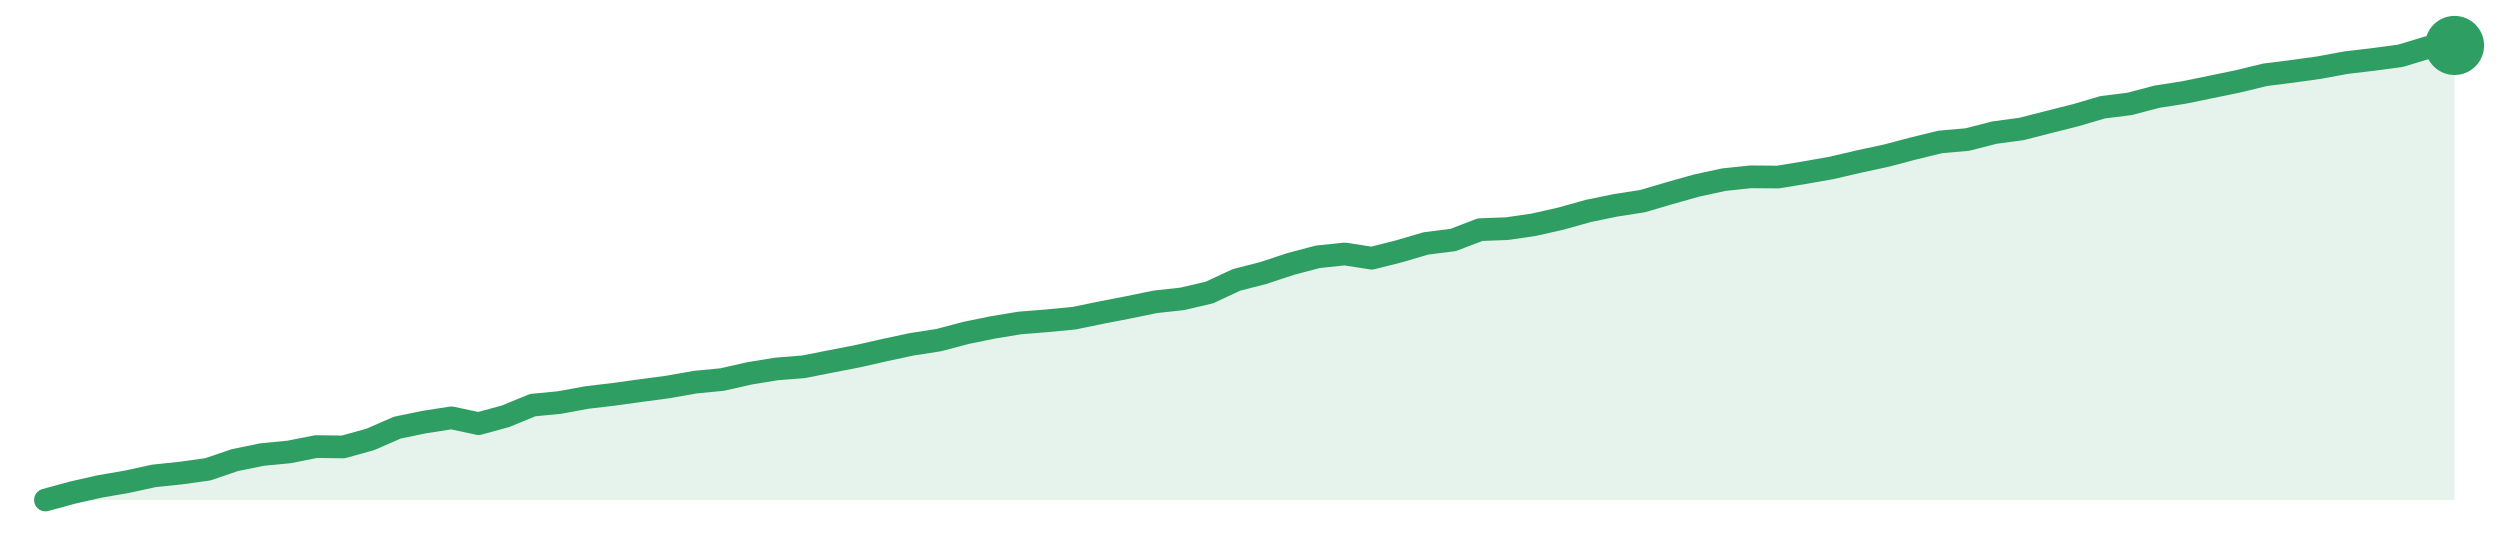
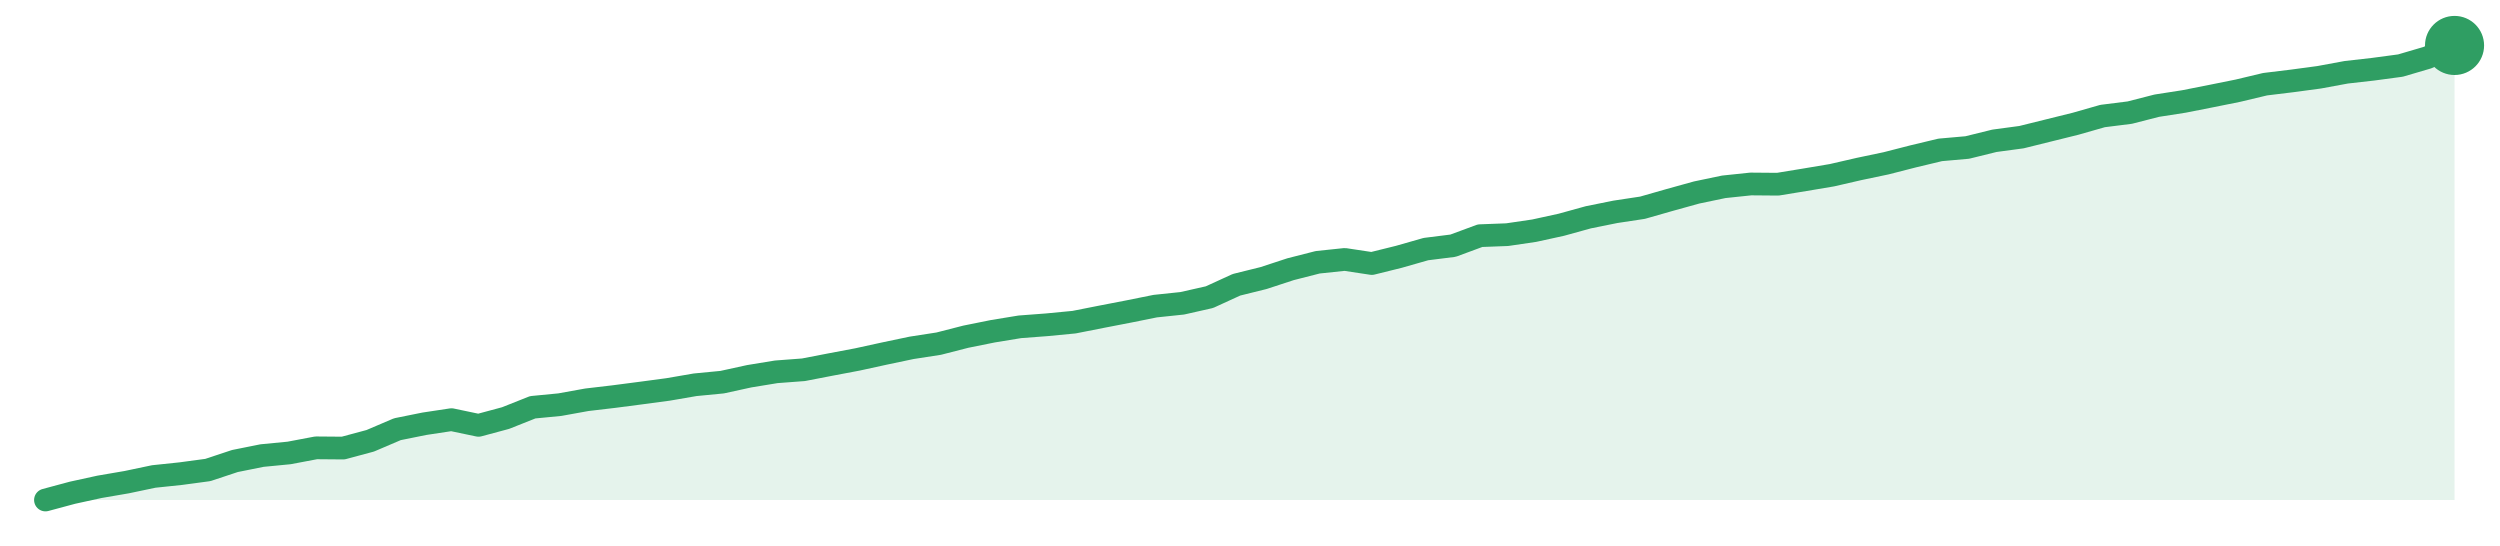
<svg xmlns="http://www.w3.org/2000/svg" width="220" height="48" viewBox="0 0 220 48" role="img" aria-label="trend">
-   <path d="M4.0,44.0 L4.0,44.0 L6.38,43.35 L8.76,42.81 L11.15,42.4 L13.53,41.88 L15.91,41.63 L18.29,41.3 L20.67,40.49 L23.06,40.0 L25.44,39.77 L27.82,39.3 L30.2,39.33 L32.58,38.67 L34.97,37.63 L37.35,37.14 L39.73,36.77 L42.11,37.28 L44.49,36.63 L46.88,35.65 L49.26,35.42 L51.64,34.98 L54.02,34.7 L56.4,34.37 L58.79,34.05 L61.17,33.63 L63.55,33.4 L65.93,32.86 L68.31,32.47 L70.7,32.28 L73.08,31.81 L75.46,31.35 L77.84,30.81 L80.22,30.3 L82.61,29.93 L84.99,29.3 L87.37,28.81 L89.75,28.42 L92.13,28.23 L94.52,28.0 L96.9,27.51 L99.28,27.05 L101.66,26.56 L104.04,26.3 L106.43,25.74 L108.81,24.63 L111.19,24.02 L113.57,23.23 L115.96,22.6 L118.34,22.35 L120.72,22.72 L123.1,22.12 L125.48,21.42 L127.87,21.12 L130.25,20.21 L132.63,20.12 L135.01,19.77 L137.39,19.23 L139.78,18.56 L142.16,18.07 L144.54,17.7 L146.92,17.0 L149.3,16.33 L151.69,15.81 L154.07,15.56 L156.45,15.58 L158.83,15.19 L161.21,14.77 L163.6,14.21 L165.98,13.7 L168.36,13.07 L170.74,12.49 L173.12,12.28 L175.51,11.67 L177.89,11.35 L180.27,10.74 L182.65,10.14 L185.03,9.44 L187.42,9.14 L189.8,8.51 L192.18,8.14 L194.56,7.65 L196.94,7.16 L199.33,6.58 L201.71,6.28 L204.09,5.95 L206.47,5.51 L208.85,5.23 L211.24,4.91 L213.62,4.19 L216.0,4.0 L216.0,44.0 Z" fill="#2f9e631f" />
-   <path d="M4.0,44.0 L6.38,43.35 L8.76,42.81 L11.15,42.4 L13.53,41.88 L15.91,41.63 L18.29,41.3 L20.67,40.49 L23.06,40.0 L25.44,39.77 L27.82,39.3 L30.2,39.33 L32.58,38.67 L34.97,37.63 L37.35,37.14 L39.73,36.77 L42.11,37.28 L44.49,36.63 L46.88,35.65 L49.26,35.42 L51.64,34.98 L54.02,34.7 L56.4,34.37 L58.79,34.05 L61.17,33.63 L63.55,33.4 L65.93,32.86 L68.31,32.47 L70.7,32.28 L73.08,31.81 L75.46,31.35 L77.84,30.81 L80.22,30.3 L82.61,29.93 L84.99,29.3 L87.37,28.81 L89.75,28.42 L92.13,28.23 L94.52,28.0 L96.9,27.51 L99.28,27.05 L101.66,26.56 L104.04,26.3 L106.43,25.74 L108.81,24.63 L111.19,24.02 L113.57,23.23 L115.96,22.6 L118.34,22.35 L120.72,22.72 L123.1,22.12 L125.48,21.42 L127.87,21.12 L130.25,20.21 L132.63,20.12 L135.01,19.77 L137.39,19.23 L139.78,18.56 L142.16,18.07 L144.54,17.7 L146.92,17.0 L149.3,16.33 L151.69,15.81 L154.07,15.56 L156.45,15.58 L158.83,15.19 L161.21,14.77 L163.6,14.21 L165.98,13.7 L168.36,13.07 L170.74,12.49 L173.12,12.28 L175.51,11.67 L177.89,11.35 L180.27,10.74 L182.65,10.14 L185.03,9.44 L187.42,9.14 L189.8,8.51 L192.18,8.14 L194.56,7.65 L196.94,7.16 L199.33,6.58 L201.71,6.28 L204.09,5.95 L206.47,5.51 L208.85,5.23 L211.24,4.91 L213.62,4.19 L216.0,4.0" fill="none" stroke="#2f9e63" stroke-width="2" stroke-linejoin="round" stroke-linecap="round" />
+   <path d="M4.0,44.0 L4.0,44.0 L6.38,43.36 L8.76,42.84 L11.15,42.43 L13.53,41.93 L15.91,41.68 L18.29,41.36 L20.67,40.57 L23.06,40.09 L25.44,39.86 L27.82,39.41 L30.2,39.43 L32.58,38.79 L34.97,37.77 L37.35,37.29 L39.73,36.93 L42.11,37.43 L44.49,36.79 L46.88,35.84 L49.26,35.61 L51.64,35.18 L54.02,34.9 L56.4,34.59 L58.79,34.27 L61.17,33.86 L63.55,33.63 L65.93,33.11 L68.31,32.72 L70.7,32.54 L73.08,32.08 L75.46,31.63 L77.84,31.11 L80.22,30.61 L82.61,30.24 L84.99,29.63 L87.37,29.15 L89.75,28.76 L92.13,28.58 L94.52,28.35 L96.9,27.88 L99.28,27.42 L101.66,26.94 L104.04,26.69 L106.43,26.15 L108.81,25.06 L111.19,24.47 L113.57,23.69 L115.96,23.08 L118.34,22.83 L120.72,23.19 L123.1,22.6 L125.48,21.92 L127.87,21.62 L130.25,20.74 L132.63,20.65 L135.01,20.3 L137.39,19.78 L139.78,19.12 L142.16,18.64 L144.54,18.28 L146.92,17.6 L149.3,16.94 L151.69,16.44 L154.07,16.19 L156.45,16.21 L158.83,15.82 L161.21,15.42 L163.6,14.87 L165.98,14.37 L168.36,13.76 L170.74,13.19 L173.12,12.98 L175.51,12.39 L177.89,12.07 L180.27,11.48 L182.65,10.89 L185.03,10.21 L187.42,9.91 L189.8,9.3 L192.18,8.93 L194.56,8.46 L196.94,7.98 L199.33,7.41 L201.71,7.12 L204.09,6.8 L206.47,6.36 L208.85,6.09 L211.24,5.77 L213.62,5.07 L216.0,4.0 L216.0,44.0 Z" fill="#2f9e631f" />
+   <path d="M4.0,44.0 L6.38,43.36 L8.76,42.84 L11.15,42.43 L13.53,41.93 L15.91,41.68 L18.29,41.36 L20.67,40.57 L23.06,40.09 L25.44,39.86 L27.82,39.41 L30.2,39.43 L32.58,38.79 L34.97,37.77 L37.35,37.29 L39.73,36.93 L42.11,37.43 L44.49,36.79 L46.88,35.84 L49.26,35.61 L51.64,35.18 L54.02,34.9 L56.4,34.59 L58.79,34.27 L61.17,33.86 L63.55,33.63 L65.93,33.11 L68.31,32.72 L70.7,32.54 L73.08,32.08 L75.46,31.63 L77.84,31.11 L80.22,30.61 L82.61,30.24 L84.99,29.63 L87.37,29.15 L89.75,28.76 L92.13,28.58 L94.52,28.35 L96.9,27.88 L99.28,27.42 L101.66,26.94 L104.04,26.69 L106.43,26.15 L108.81,25.06 L111.19,24.47 L113.57,23.69 L115.96,23.08 L118.34,22.83 L120.72,23.19 L123.1,22.6 L125.48,21.92 L127.87,21.62 L130.25,20.74 L132.63,20.65 L135.01,20.3 L137.39,19.78 L139.78,19.12 L142.16,18.64 L144.54,18.28 L146.92,17.6 L149.3,16.94 L151.69,16.44 L154.07,16.19 L156.45,16.21 L158.83,15.82 L161.21,15.42 L163.6,14.87 L165.98,14.37 L168.36,13.76 L170.74,13.19 L173.12,12.98 L175.51,12.39 L177.89,12.07 L180.27,11.48 L182.65,10.89 L185.03,10.21 L187.42,9.91 L189.8,9.3 L192.18,8.93 L194.56,8.46 L196.94,7.98 L199.33,7.41 L201.71,7.12 L204.09,6.8 L206.47,6.36 L208.85,6.09 L211.24,5.77 L213.62,5.07 L216.0,4.0" fill="none" stroke="#2f9e63" stroke-width="2" stroke-linejoin="round" stroke-linecap="round" />
  <circle cx="216.0" cy="4.0" r="2.6" fill="#2f9e63" />
</svg>
